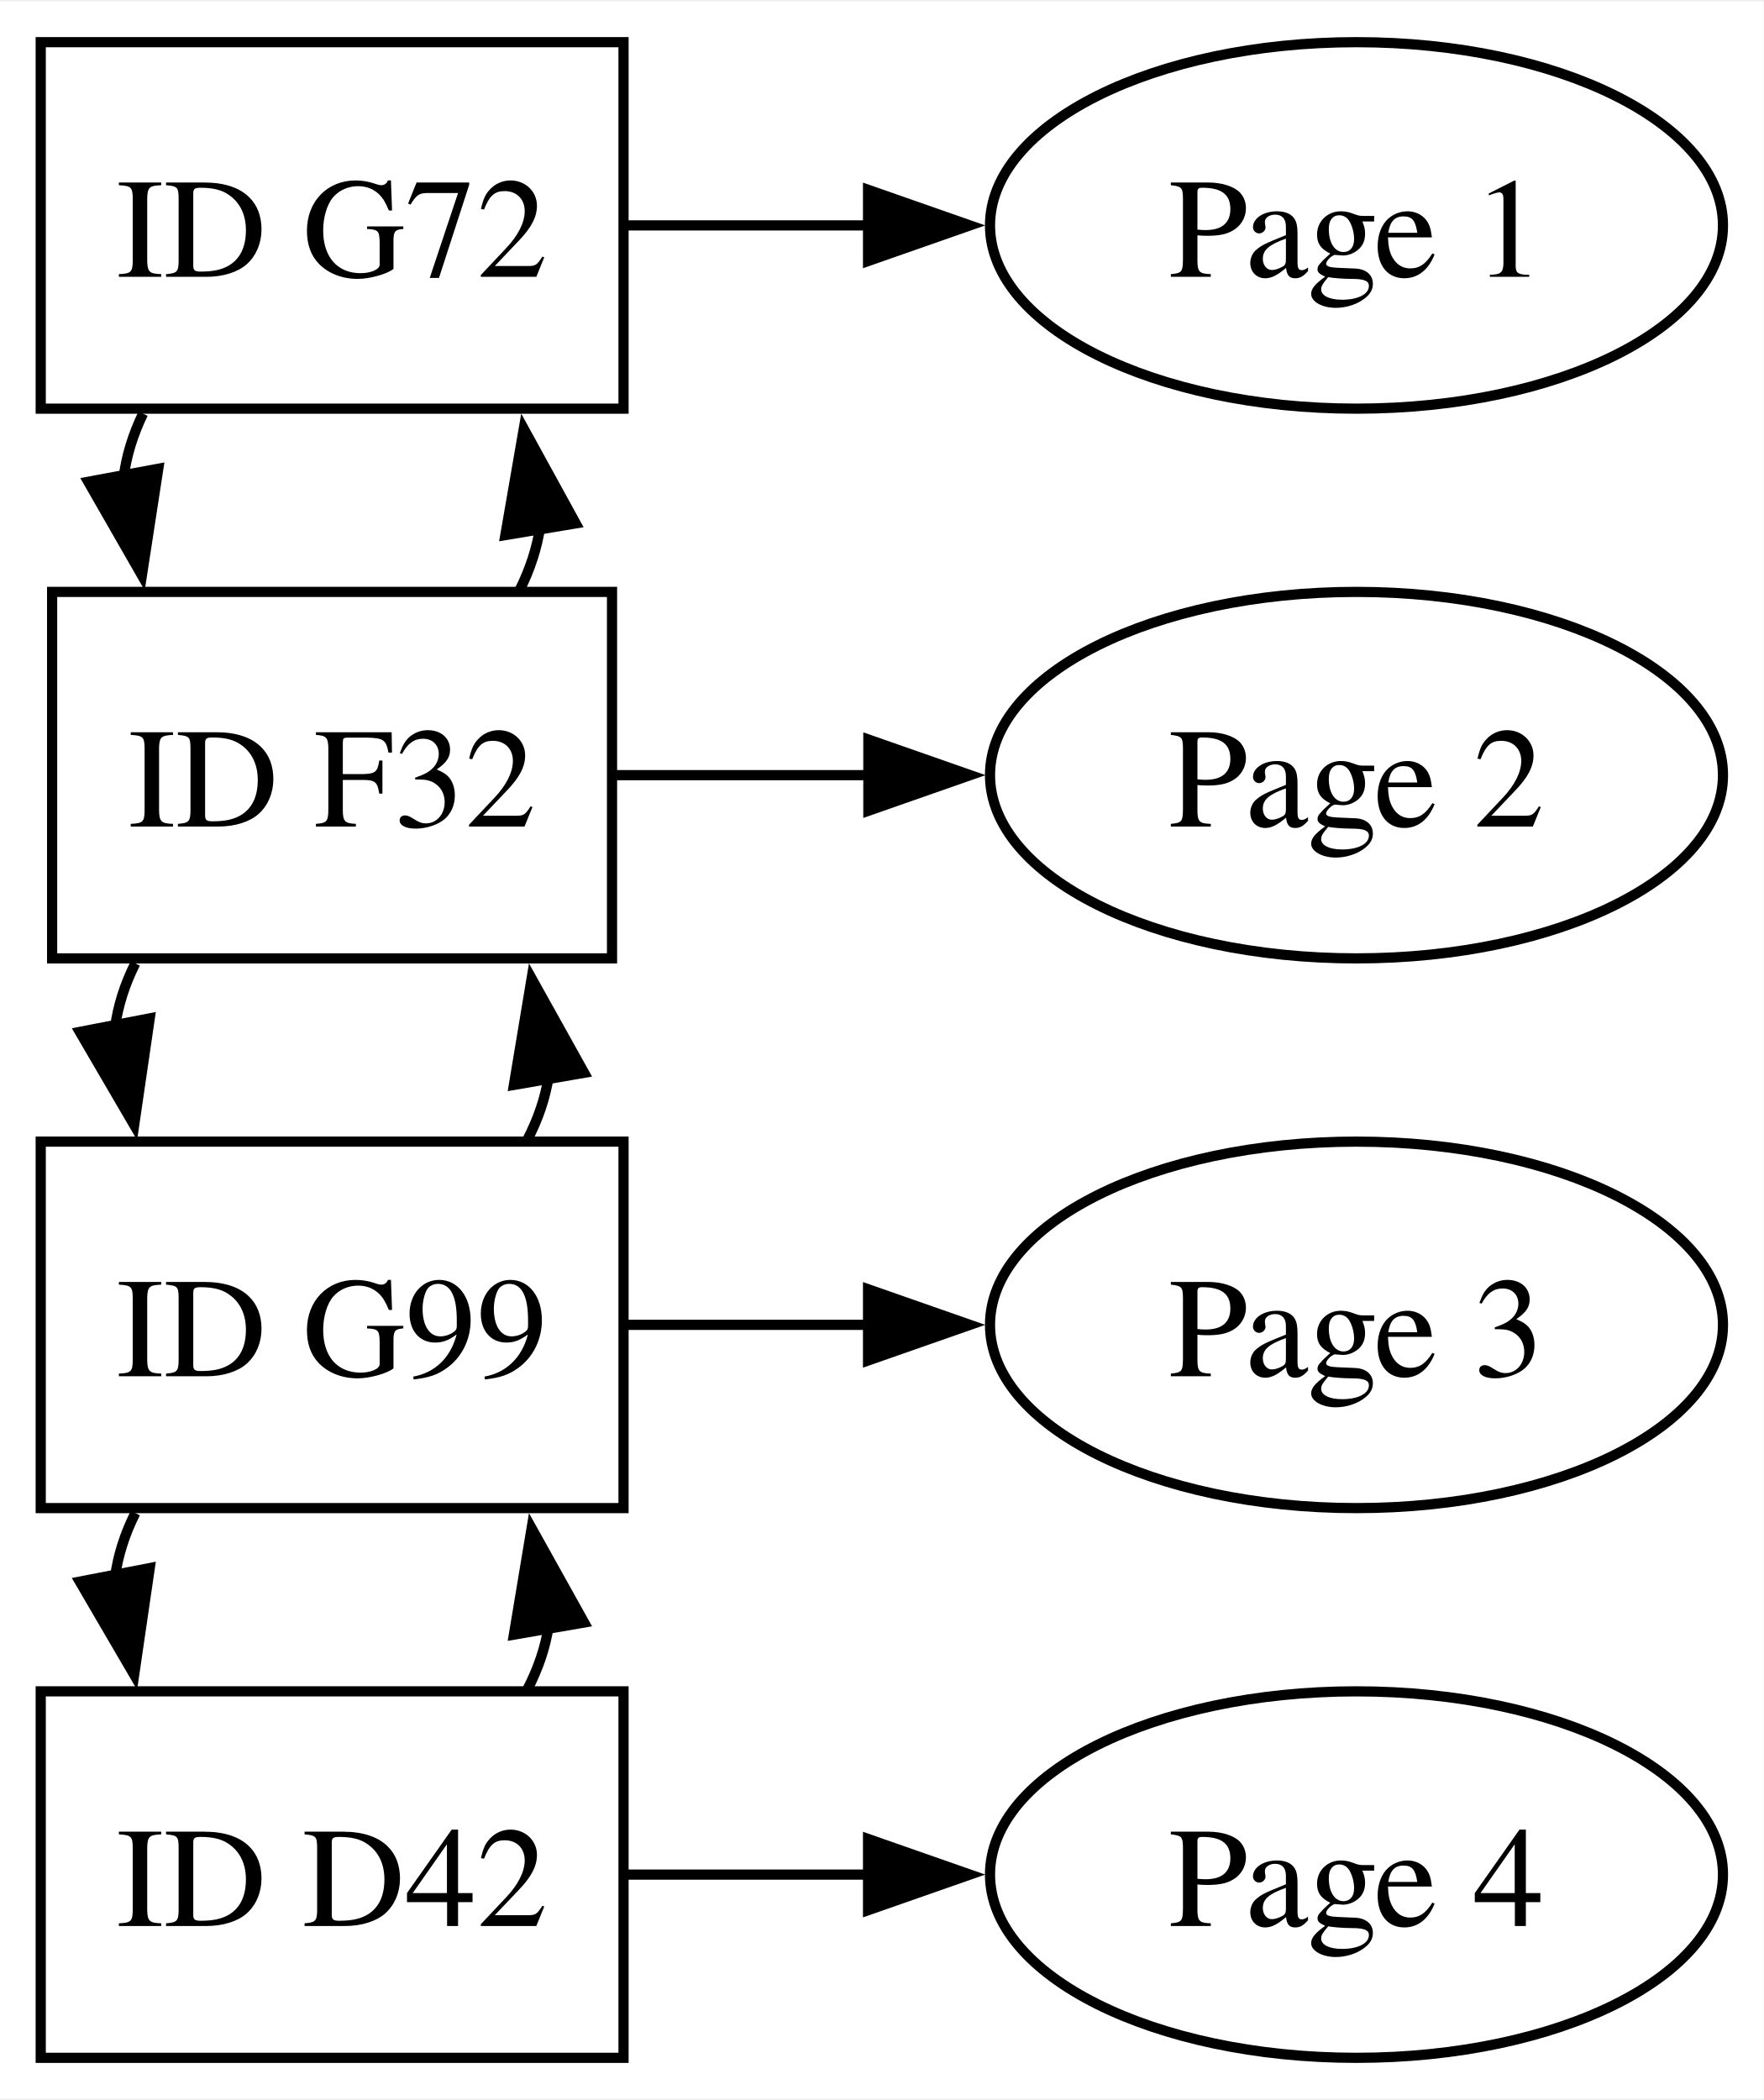
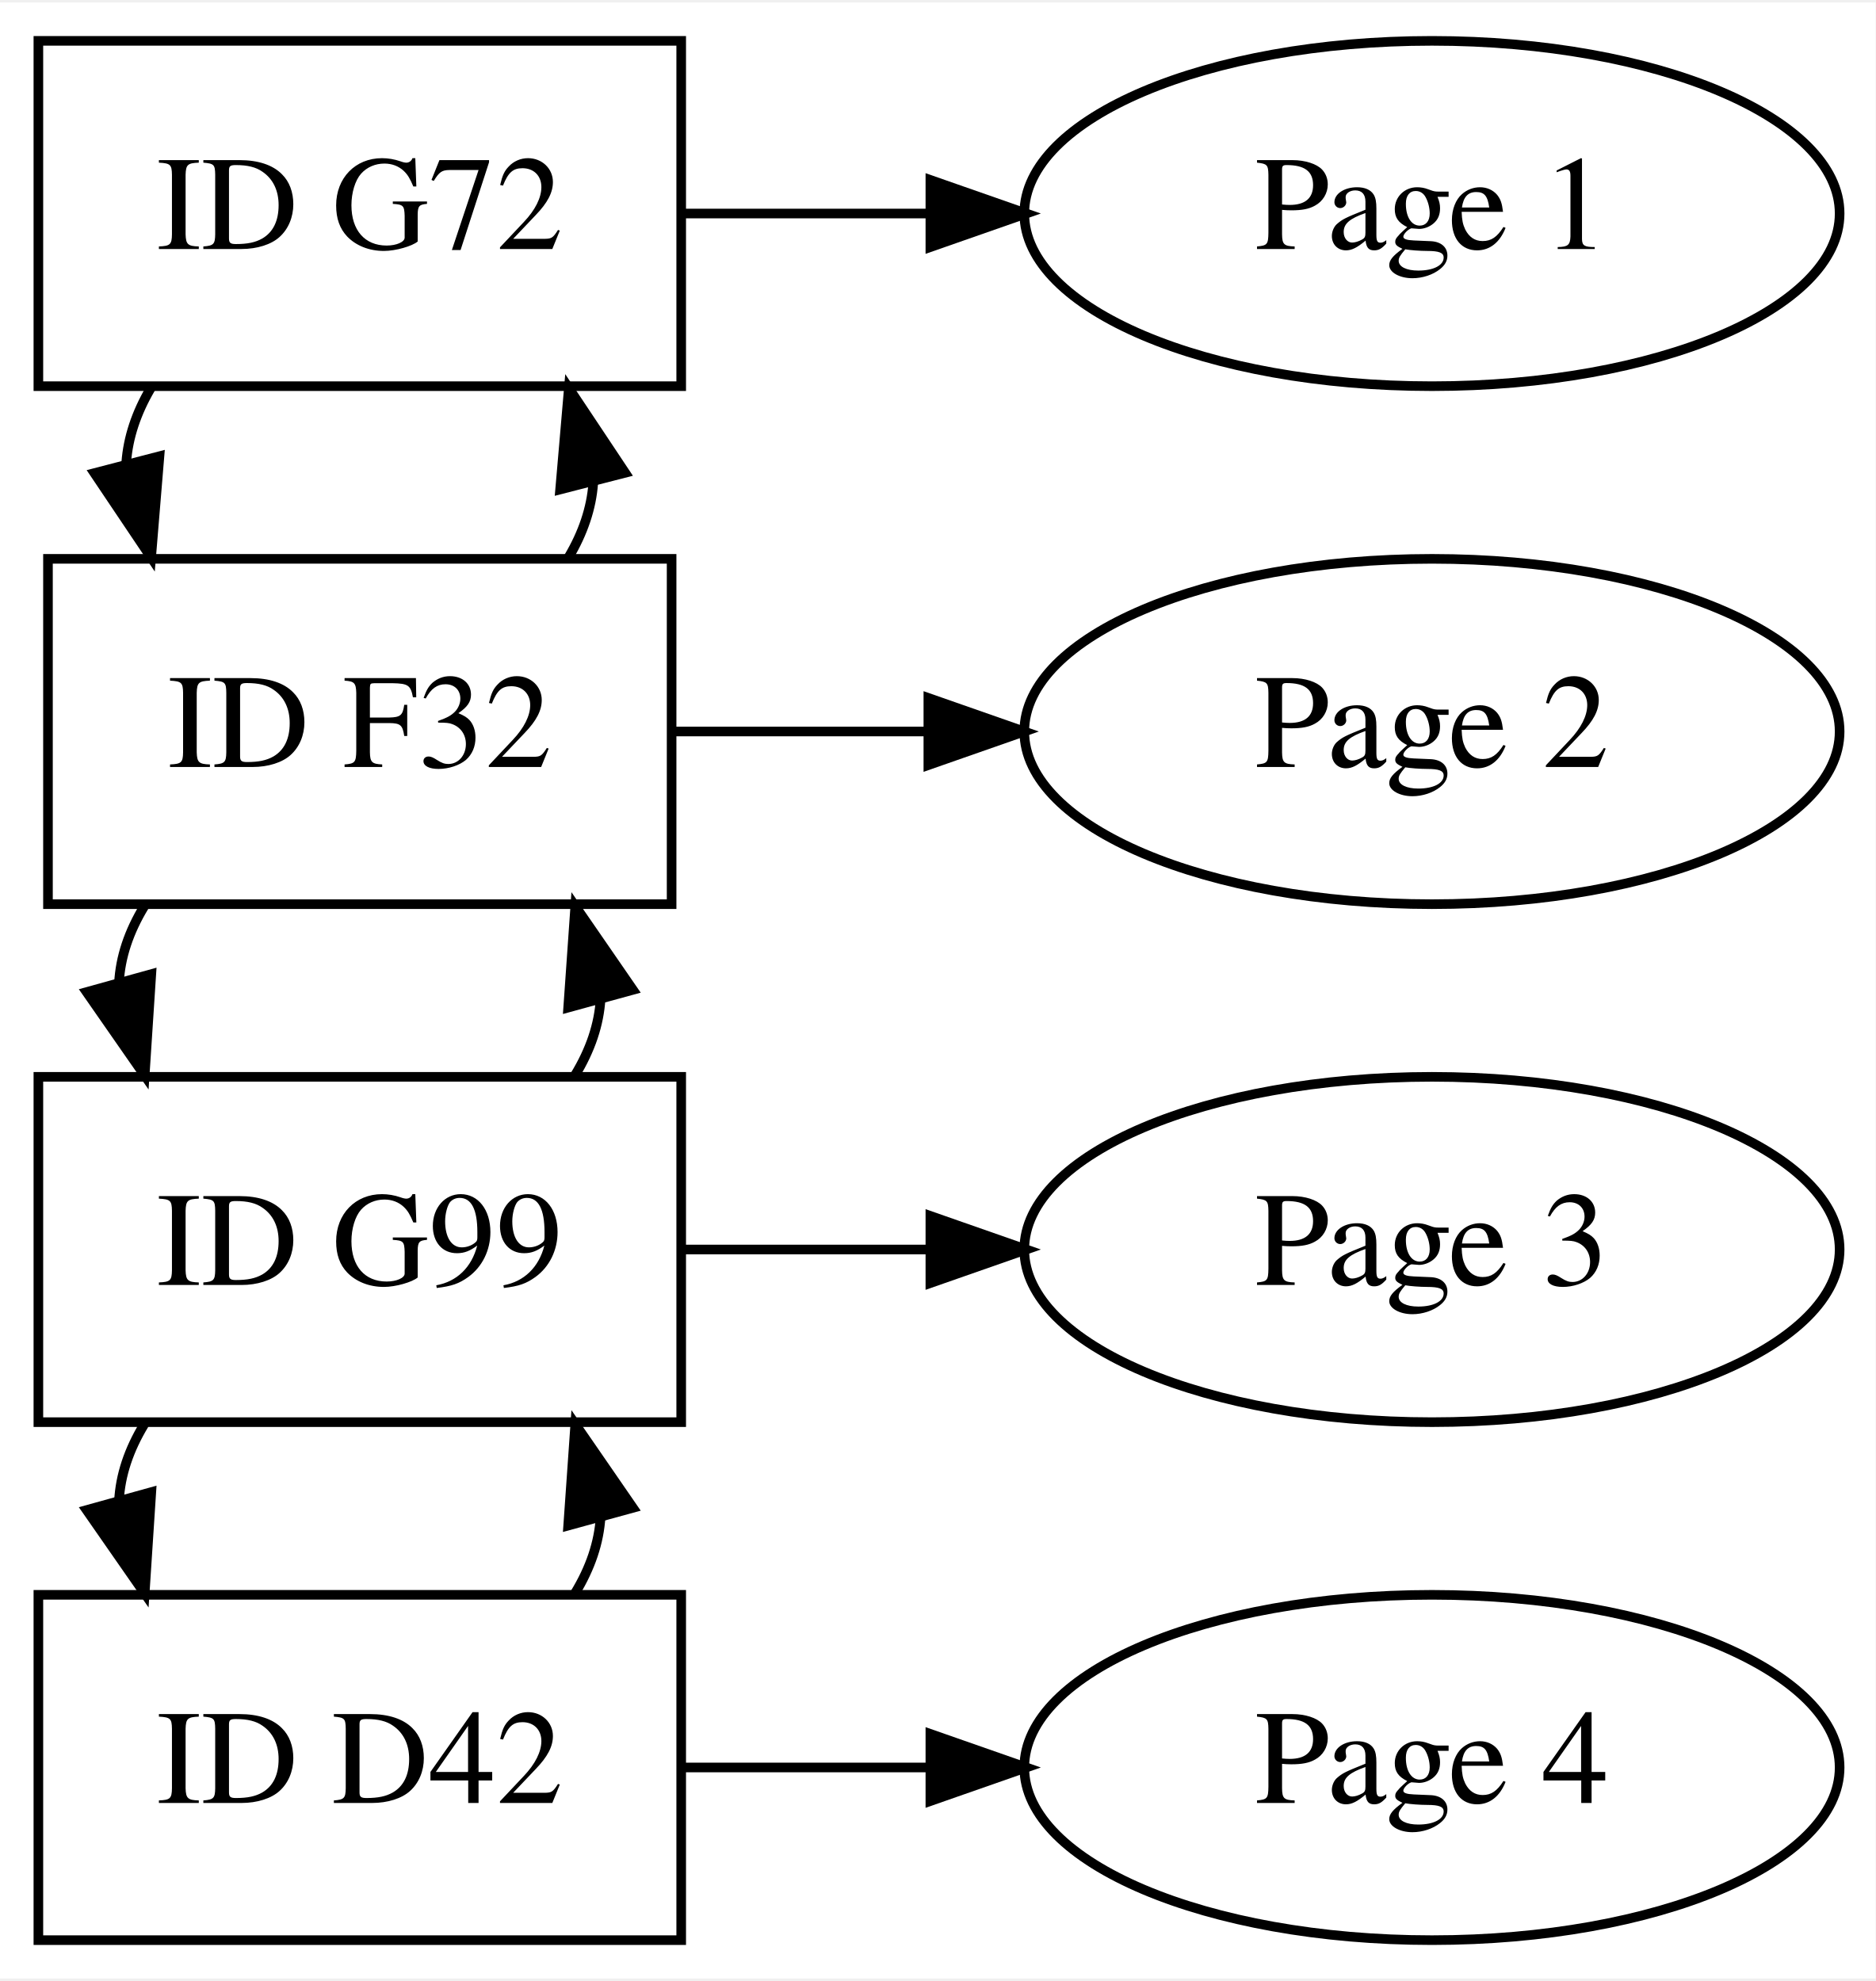
- <svg xmlns="http://www.w3.org/2000/svg" width="173pt" height="206pt" viewBox="0.00 0.00 173.24 206.00">
+ <svg xmlns="http://www.w3.org/2000/svg" width="195pt" height="206pt" viewBox="0.00 0.00 195.49 206.00">
  <g id="graph0" class="graph" transform="scale(1 1) rotate(0) translate(4 202)">
-     <polygon fill="white" stroke="none" points="-4,4 -4,-202 169.24,-202 169.24,4 -4,4" />
+     <polygon fill="white" stroke="transparent" points="-4,4 -4,-202 191.49,-202 191.49,4 -4,4" />
    <g id="node1" class="node">
-       <polygon fill="none" stroke="black" points="56.12,-144 1.12,-144 1.12,-108 56.12,-108 56.12,-144" />
-       <text text-anchor="middle" x="28.62" y="-120.95" font-family="Times,serif" font-size="14.00">ID F32</text>
+       <polygon fill="none" stroke="black" points="66,-144 1,-144 1,-108 66,-108 66,-144" />
+       <text text-anchor="middle" x="33.5" y="-122.3" font-family="Times,serif" font-size="14.00">ID F32</text>
    </g>
    <g id="node2" class="node">
-       <polygon fill="none" stroke="black" points="57.25,-90 0,-90 0,-54 57.25,-54 57.25,-90" />
-       <text text-anchor="middle" x="28.62" y="-66.95" font-family="Times,serif" font-size="14.00">ID G99</text>
+       <polygon fill="none" stroke="black" points="67,-90 0,-90 0,-54 67,-54 67,-90" />
+       <text text-anchor="middle" x="33.5" y="-68.3" font-family="Times,serif" font-size="14.00">ID G99</text>
    </g>
    <g id="edge11" class="edge">
-       <path fill="none" stroke="black" d="M9.29,-107.51C8.25,-105.43 7.59,-103.35 7.31,-101.27" />
-       <polygon fill="black" stroke="black" points="10.71,-102.11 9.18,-91.63 3.84,-100.78 10.71,-102.11" />
+       <path fill="none" stroke="black" d="M11.04,-107.79C9.42,-105.12 8.54,-102.46 8.4,-99.79" />
+       <polygon fill="black" stroke="black" points="11.77,-100.71 11.08,-90.14 5.03,-98.84 11.77,-100.71" />
    </g>
    <g id="node4" class="node">
-       <polygon fill="none" stroke="black" points="57.25,-198 0,-198 0,-162 57.25,-162 57.25,-198" />
-       <text text-anchor="middle" x="28.62" y="-174.95" font-family="Times,serif" font-size="14.00">ID G72</text>
+       <polygon fill="none" stroke="black" points="67,-198 0,-198 0,-162 67,-162 67,-198" />
+       <text text-anchor="middle" x="33.5" y="-176.3" font-family="Times,serif" font-size="14.00">ID G72</text>
    </g>
    <g id="edge9" class="edge">
-       <path fill="none" stroke="black" d="M47.03,-144.14C48.07,-146.22 48.75,-148.3 49.06,-150.38" />
-       <polygon fill="black" stroke="black" points="45.64,-149.58 47.45,-160.02 52.55,-150.73 45.64,-149.58" />
+       <path fill="none" stroke="black" d="M55.25,-144.14C56.78,-146.71 57.64,-149.29 57.83,-151.86" />
+       <polygon fill="black" stroke="black" points="54.38,-151.23 55.29,-161.79 61.16,-152.97 54.38,-151.23" />
    </g>
    <g id="node7" class="node">
-       <ellipse fill="none" stroke="black" cx="129.25" cy="-126" rx="36" ry="18" />
-       <text text-anchor="middle" x="129.25" y="-120.95" font-family="Times,serif" font-size="14.00">Page 2</text>
+       <ellipse fill="none" stroke="black" cx="145.25" cy="-126" rx="42.49" ry="18" />
+       <text text-anchor="middle" x="145.25" y="-122.3" font-family="Times,serif" font-size="14.00">Page 2</text>
    </g>
    <g id="edge14" class="edge">
-       <path fill="none" stroke="black" d="M56.57,-126C64.26,-126 72.86,-126 81.37,-126" />
-       <polygon fill="black" stroke="black" points="81.3,-129.5 91.3,-126 81.3,-122.5 81.3,-129.5" />
+       <path fill="none" stroke="black" d="M66.24,-126C74.52,-126 83.66,-126 92.68,-126" />
+       <polygon fill="black" stroke="black" points="92.76,-129.5 102.76,-126 92.76,-122.5 92.76,-129.5" />
    </g>
    <g id="edge8" class="edge">
-       <path fill="none" stroke="black" d="M47.78,-90.14C48.87,-92.22 49.57,-94.3 49.89,-96.38" />
-       <polygon fill="black" stroke="black" points="46.48,-95.57 48.22,-106.02 53.38,-96.76 46.48,-95.57" />
+       <path fill="none" stroke="black" d="M55.92,-90.14C57.55,-92.81 58.44,-95.47 58.6,-98.14" />
+       <polygon fill="black" stroke="black" points="55.22,-97.22 55.96,-107.79 61.97,-99.07 55.22,-97.22" />
    </g>
    <g id="node3" class="node">
-       <polygon fill="none" stroke="black" points="57.25,-36 0,-36 0,0 57.25,0 57.25,-36" />
-       <text text-anchor="middle" x="28.62" y="-12.95" font-family="Times,serif" font-size="14.00">ID D42</text>
+       <polygon fill="none" stroke="black" points="67,-36 0,-36 0,0 67,0 67,-36" />
+       <text text-anchor="middle" x="33.5" y="-14.3" font-family="Times,serif" font-size="14.00">ID D42</text>
    </g>
    <g id="edge12" class="edge">
-       <path fill="none" stroke="black" d="M9.29,-53.51C8.25,-51.43 7.59,-49.35 7.31,-47.27" />
-       <polygon fill="black" stroke="black" points="10.71,-48.11 9.18,-37.63 3.84,-46.78 10.71,-48.11" />
+       <path fill="none" stroke="black" d="M11.04,-53.79C9.42,-51.12 8.54,-48.46 8.4,-45.79" />
+       <polygon fill="black" stroke="black" points="11.77,-46.71 11.08,-36.14 5.03,-44.84 11.77,-46.71" />
    </g>
    <g id="node6" class="node">
-       <ellipse fill="none" stroke="black" cx="129.25" cy="-72" rx="36" ry="18" />
-       <text text-anchor="middle" x="129.25" y="-66.95" font-family="Times,serif" font-size="14.00">Page 3</text>
+       <ellipse fill="none" stroke="black" cx="145.25" cy="-72" rx="42.49" ry="18" />
+       <text text-anchor="middle" x="145.25" y="-68.3" font-family="Times,serif" font-size="14.00">Page 3</text>
    </g>
    <g id="edge15" class="edge">
-       <path fill="none" stroke="black" d="M57.62,-72C65.05,-72 73.29,-72 81.43,-72" />
-       <polygon fill="black" stroke="black" points="81.27,-75.5 91.27,-72 81.27,-68.5 81.27,-75.5" />
+       <path fill="none" stroke="black" d="M67.13,-72C75.21,-72 84.07,-72 92.81,-72" />
+       <polygon fill="black" stroke="black" points="92.97,-75.5 102.97,-72 92.97,-68.5 92.97,-75.5" />
    </g>
    <g id="edge7" class="edge">
-       <path fill="none" stroke="black" d="M47.78,-36.14C48.87,-38.22 49.57,-40.3 49.89,-42.38" />
-       <polygon fill="black" stroke="black" points="46.48,-41.57 48.22,-52.02 53.38,-42.76 46.48,-41.57" />
+       <path fill="none" stroke="black" d="M55.92,-36.14C57.55,-38.81 58.44,-41.47 58.6,-44.14" />
+       <polygon fill="black" stroke="black" points="55.22,-43.22 55.96,-53.79 61.97,-45.07 55.22,-43.22" />
    </g>
    <g id="node5" class="node">
-       <ellipse fill="none" stroke="black" cx="129.25" cy="-18" rx="36" ry="18" />
-       <text text-anchor="middle" x="129.25" y="-12.95" font-family="Times,serif" font-size="14.00">Page 4</text>
+       <ellipse fill="none" stroke="black" cx="145.25" cy="-18" rx="42.49" ry="18" />
+       <text text-anchor="middle" x="145.25" y="-14.3" font-family="Times,serif" font-size="14.00">Page 4</text>
    </g>
    <g id="edge16" class="edge">
-       <path fill="none" stroke="black" d="M57.62,-18C65.05,-18 73.29,-18 81.43,-18" />
-       <polygon fill="black" stroke="black" points="81.27,-21.5 91.27,-18 81.27,-14.5 81.27,-21.5" />
+       <path fill="none" stroke="black" d="M67.13,-18C75.21,-18 84.07,-18 92.81,-18" />
+       <polygon fill="black" stroke="black" points="92.97,-21.5 102.97,-18 92.97,-14.5 92.97,-21.5" />
    </g>
    <g id="edge10" class="edge">
-       <path fill="none" stroke="black" d="M10.05,-161.51C9.05,-159.43 8.41,-157.35 8.15,-155.27" />
-       <polygon fill="black" stroke="black" points="11.55,-156.1 9.94,-145.63 4.67,-154.82 11.55,-156.1" />
+       <path fill="none" stroke="black" d="M11.71,-161.79C10.2,-159.22 9.35,-156.64 9.16,-154.07" />
+       <polygon fill="black" stroke="black" points="12.62,-154.7 11.75,-144.14 5.84,-152.94 12.62,-154.7" />
    </g>
    <g id="node8" class="node">
-       <ellipse fill="none" stroke="black" cx="129.25" cy="-180" rx="36" ry="18" />
-       <text text-anchor="middle" x="129.25" y="-174.95" font-family="Times,serif" font-size="14.00">Page 1</text>
+       <ellipse fill="none" stroke="black" cx="145.25" cy="-180" rx="42.49" ry="18" />
+       <text text-anchor="middle" x="145.25" y="-176.3" font-family="Times,serif" font-size="14.00">Page 1</text>
    </g>
    <g id="edge13" class="edge">
-       <path fill="none" stroke="black" d="M57.62,-180C65.05,-180 73.29,-180 81.43,-180" />
-       <polygon fill="black" stroke="black" points="81.27,-183.5 91.27,-180 81.27,-176.5 81.27,-183.5" />
+       <path fill="none" stroke="black" d="M67.13,-180C75.21,-180 84.07,-180 92.81,-180" />
+       <polygon fill="black" stroke="black" points="92.97,-183.5 102.97,-180 92.97,-176.5 92.97,-183.5" />
    </g>
    <g id="edge1" class="edge">
</g>
    <g id="edge6" class="edge">
</g>
    <g id="edge2" class="edge">
</g>
    <g id="edge5" class="edge">
</g>
    <g id="edge3" class="edge">
</g>
    <g id="edge4" class="edge">
</g>
  </g>
</svg>
